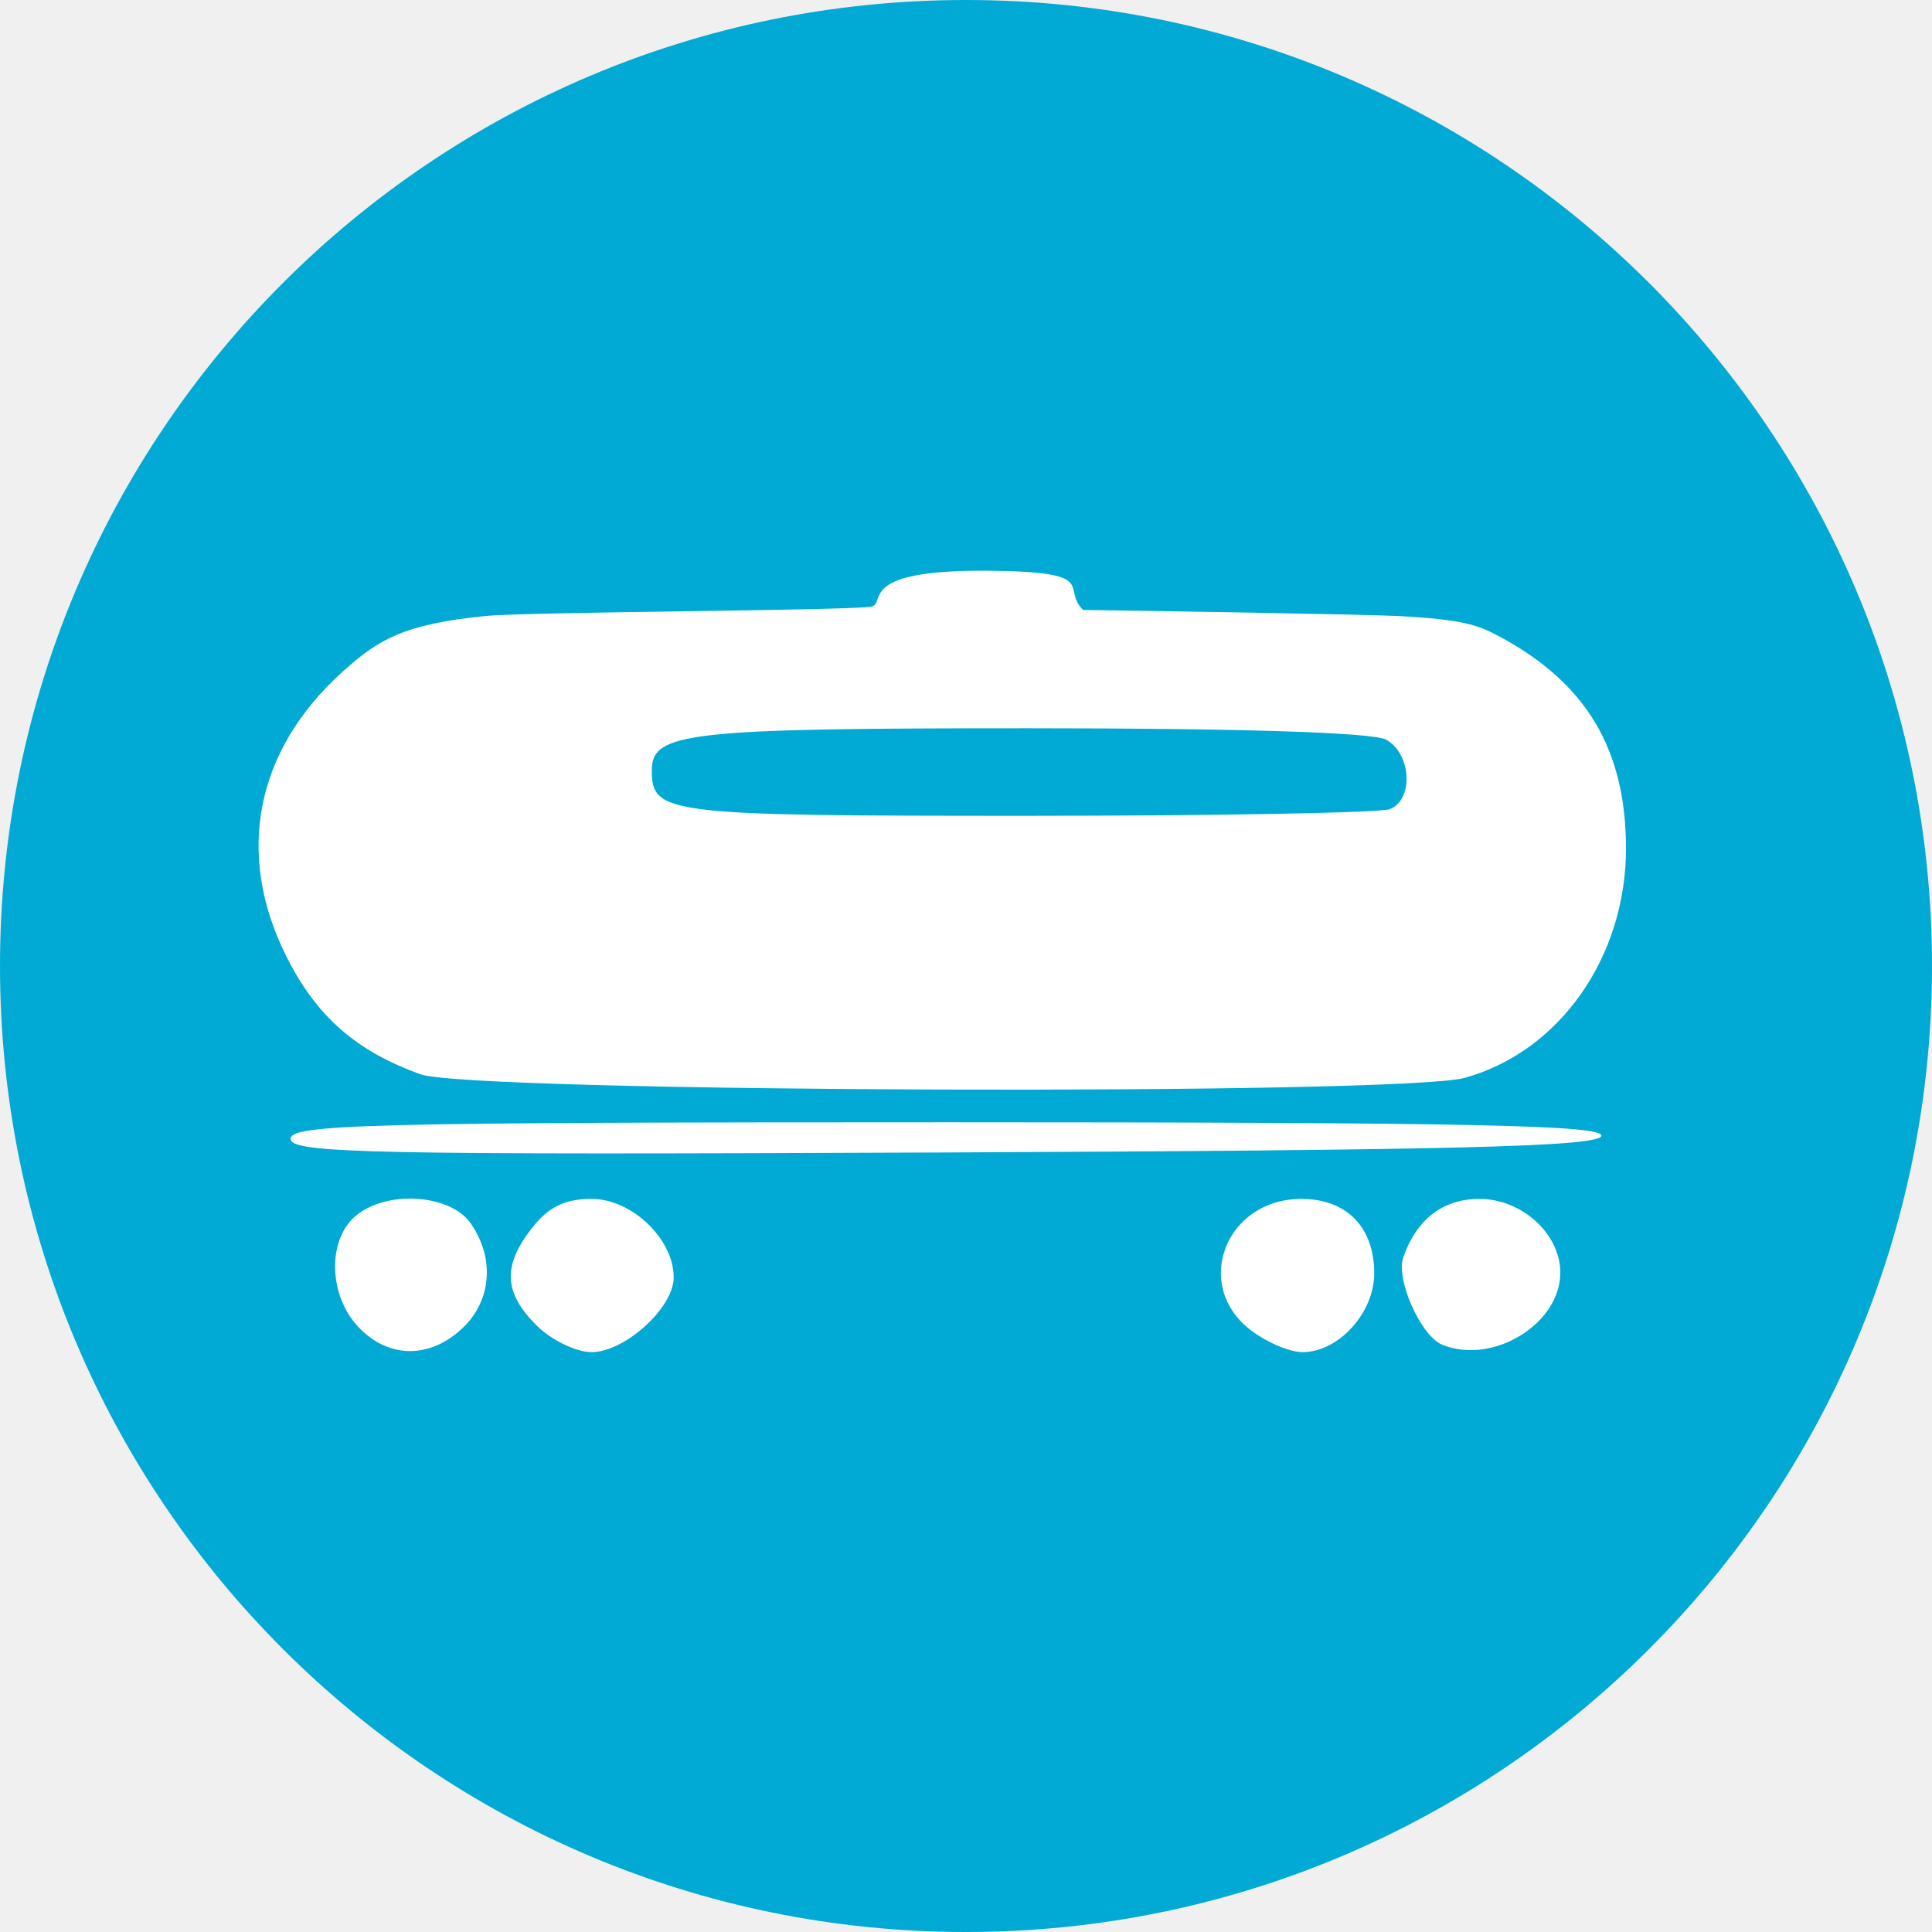
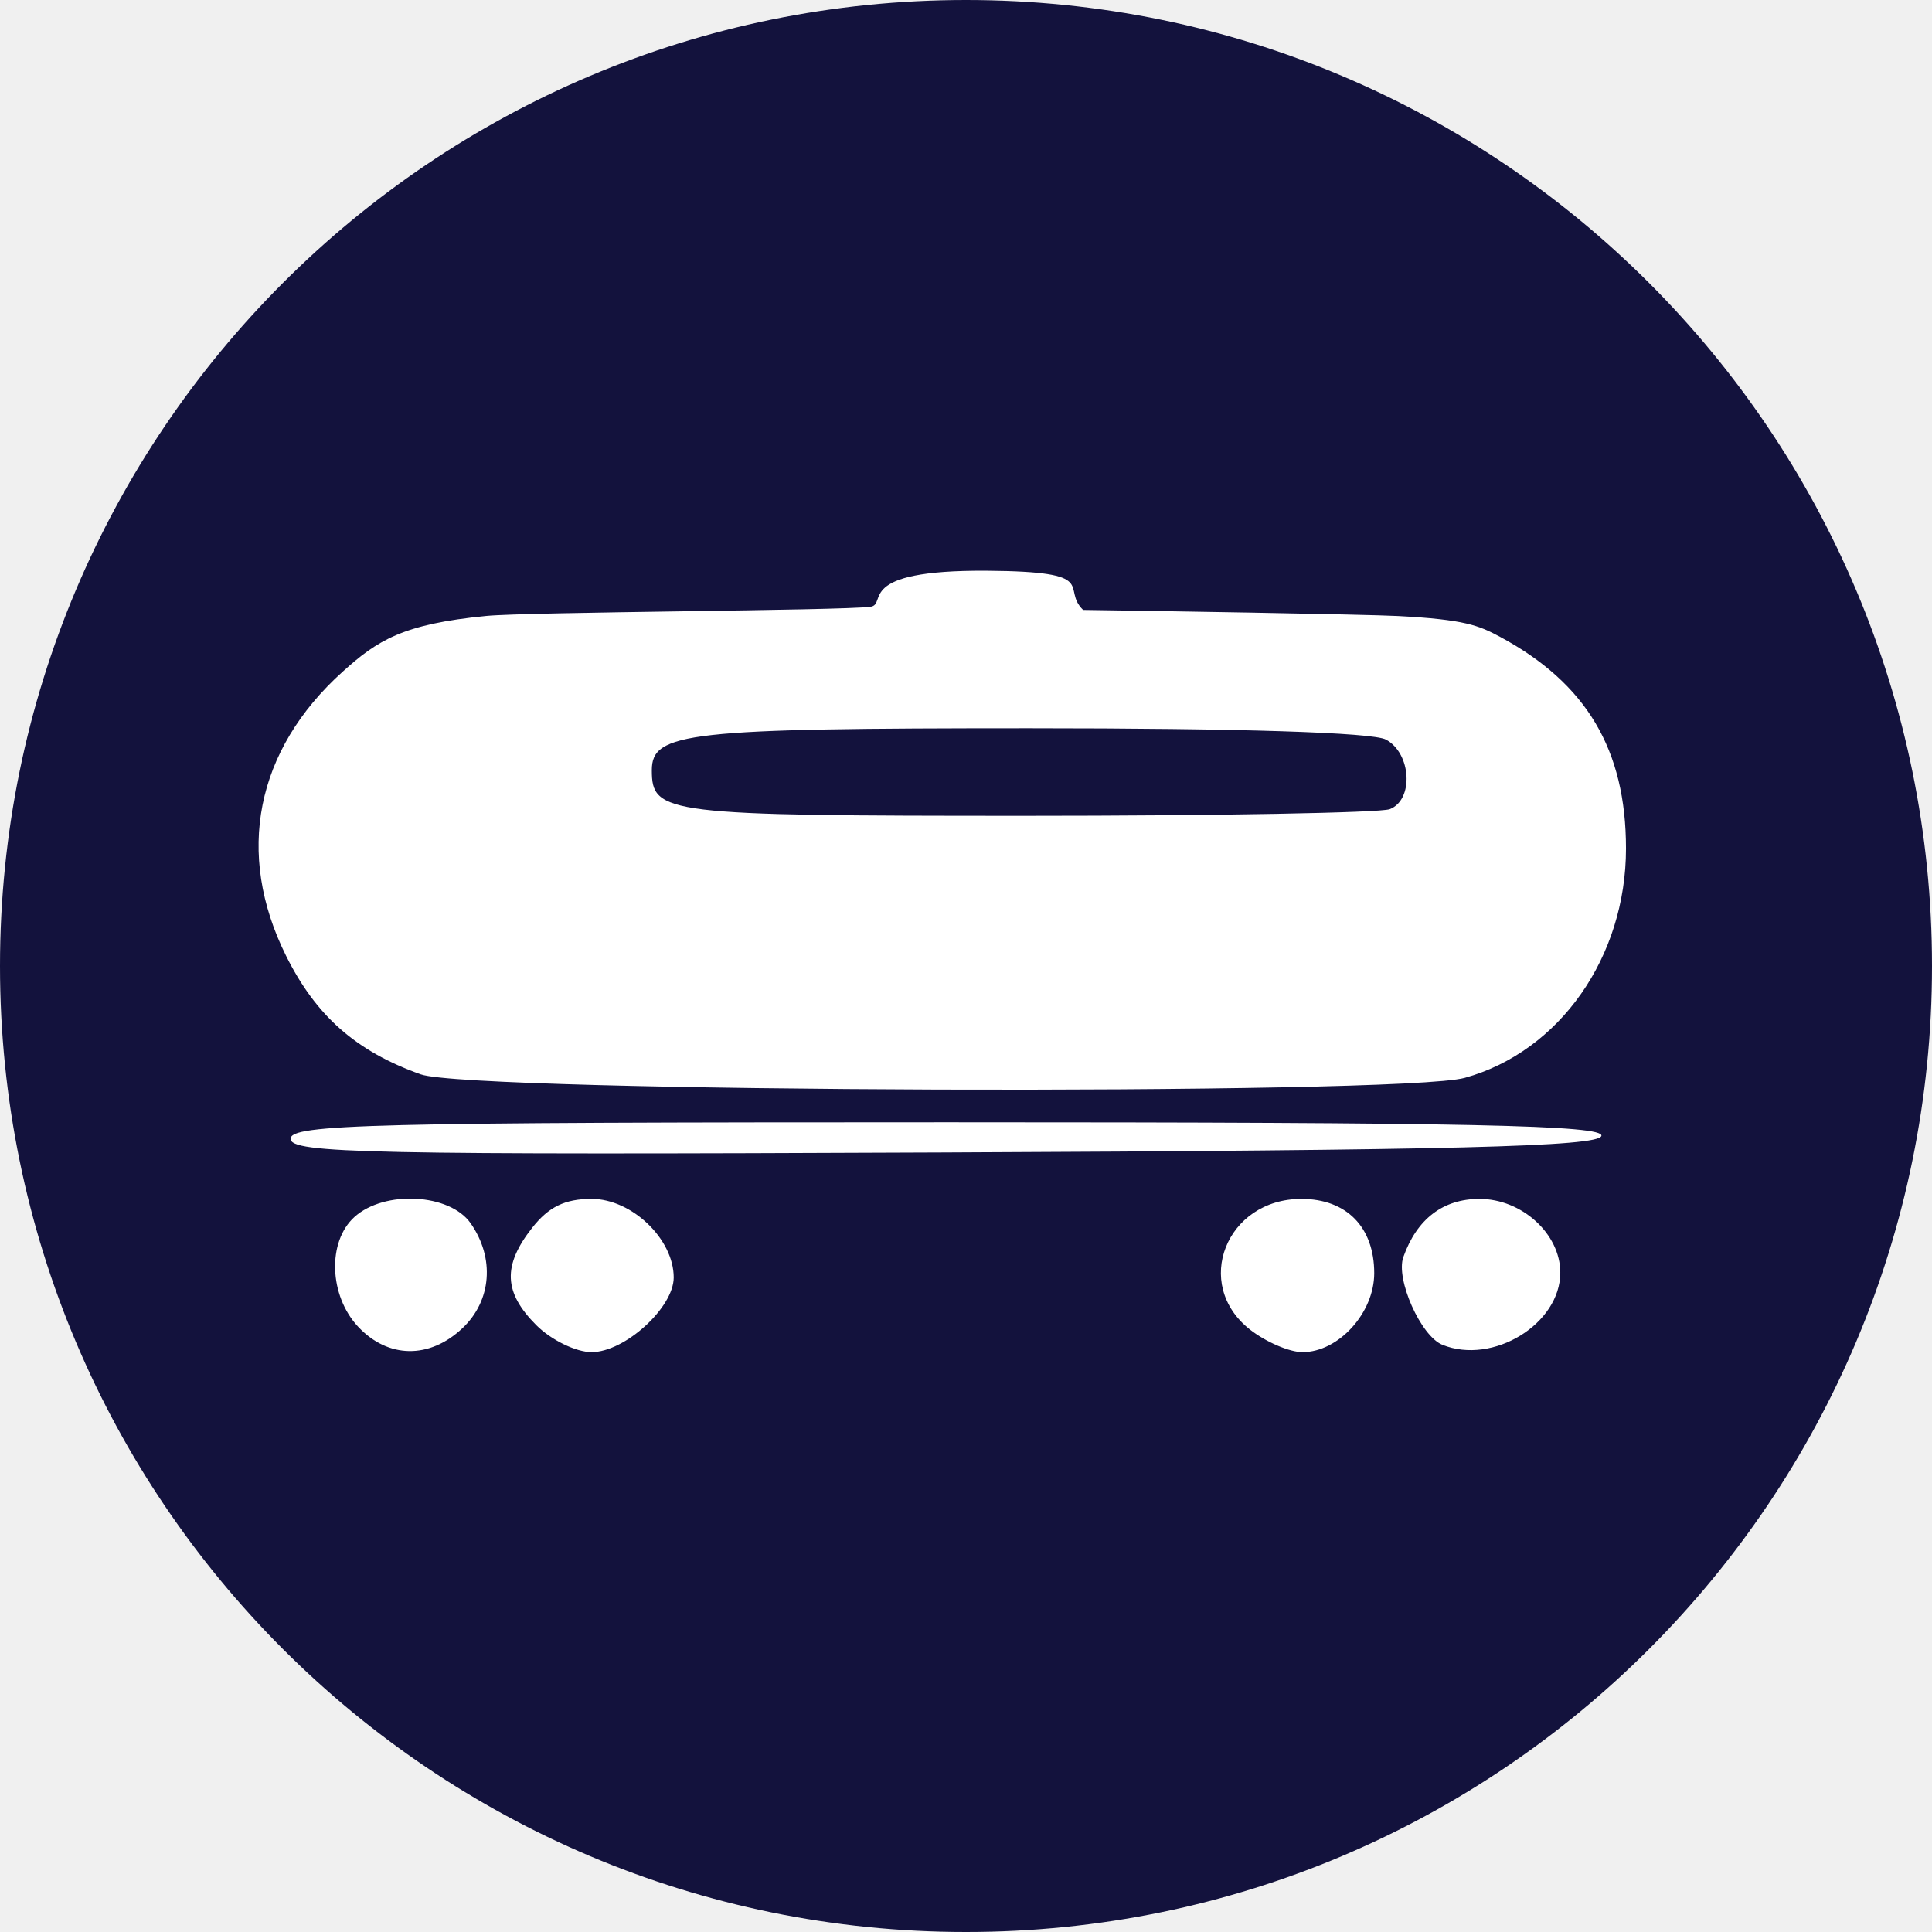
<svg xmlns="http://www.w3.org/2000/svg" version="1.1" id="svg2" width="341.314" height="341.314" viewBox="0 0 341.314 341.314">
  <defs id="defs6" />
-   <circle style="opacity:1;fill:#00aad4;fill-opacity:1;stroke:none;stroke-width:7.559;stroke-linecap:round;stroke-linejoin:round;stroke-miterlimit:4;stroke-dasharray:none;stroke-dashoffset:0;stroke-opacity:1;paint-order:stroke fill markers" id="path18" cx="170.657" cy="170.657" r="170.657" />
+   <circle style="opacity:1;fill:#13123d;fill-opacity:1;stroke:none;stroke-width:7.559;stroke-linecap:round;stroke-linejoin:round;stroke-miterlimit:4;stroke-dasharray:none;stroke-dashoffset:0;stroke-opacity:1;paint-order:stroke fill markers" id="path18" cx="170.657" cy="170.657" r="170.657" />
  <g id="g12" transform="matrix(1.933677,0,0,1.933677,-191.3405,73.15885)" style="fill:#ffffff">
    <path style="fill:#ffffff" d="m 131.678,83.385 c -2.667,-2.839 -2.837,-7.776 -0.346,-10.031 2.736,-2.476 8.706,-2.157 10.615,0.568 2.229,3.183 1.921,7.086 -0.758,9.603 -3.003,2.821 -6.782,2.765 -9.511,-0.14 z m 16.28,-0.14 c -2.999,-2.999 -3.104,-5.45 -0.382,-8.911 1.503,-1.911 2.994,-2.635 5.427,-2.635 3.671,0 7.5,3.666 7.5,7.18 0,2.755 -4.47,6.82 -7.5,6.82 -1.425,0 -3.695,-1.105 -5.045,-2.455 z m 65.18,0.382 c -5.248,-4.128 -2.168,-11.927 4.71,-11.927 4.128,0 6.655,2.578 6.655,6.79 0,3.626 -3.258,7.21 -6.554,7.21 -1.197,0 -3.362,-0.933 -4.811,-2.073 z m 17.594,1.403 c -1.971,-0.793 -4.288,-5.997 -3.57,-8.017 1.24,-3.485 3.633,-5.313 6.957,-5.313 3.88,0 7.384,3.196 7.384,6.734 0,4.691 -6.148,8.457 -10.771,6.597 z M 125.504,66.207 c 0,-1.327 7.203,-1.508 60.083,-1.508 47.622,0 59.997,0.259 59.667,1.25 -0.326,0.978 -13.424,1.306 -60.083,1.508 -52.623,0.227 -59.667,0.08 -59.667,-1.25 z m 11.885,-5.887 c -5.91,-2.112 -9.557,-5.322 -12.299,-10.824 -4.662,-9.356 -2.787,-18.792 5.16,-25.956 3.173,-2.861 5.479,-4.361 13.144,-5.102 3.832,-0.37 32.187,-0.475 35.065,-0.834 1.669,-0.208 -1.636,-3.381 10.669,-3.294 10.532,0.075 6.686,1.546 8.777,3.58 6.106,0.081 25.745,0.4 28.782,0.558 6.075,0.316 7.371,0.856 9.317,1.903 7.892,4.247 11.5,10.315 11.5,19.337 0,9.915 -6.065,18.545 -14.723,20.95 -5.849,1.624 -90.749,1.34 -95.392,-0.319 z m 88.533,-24.227 c 2.216,-0.85 1.979,-5.11 -0.352,-6.358 -1.213,-0.649 -13.363,-1.035 -32.566,-1.035 -31.246,0 -34.5,0.362 -34.5,3.835 0,4.016 1.219,4.165 34.118,4.165 17.445,0 32.43,-0.273 33.3,-0.607 z" id="path14" />
  </g>
</svg>
